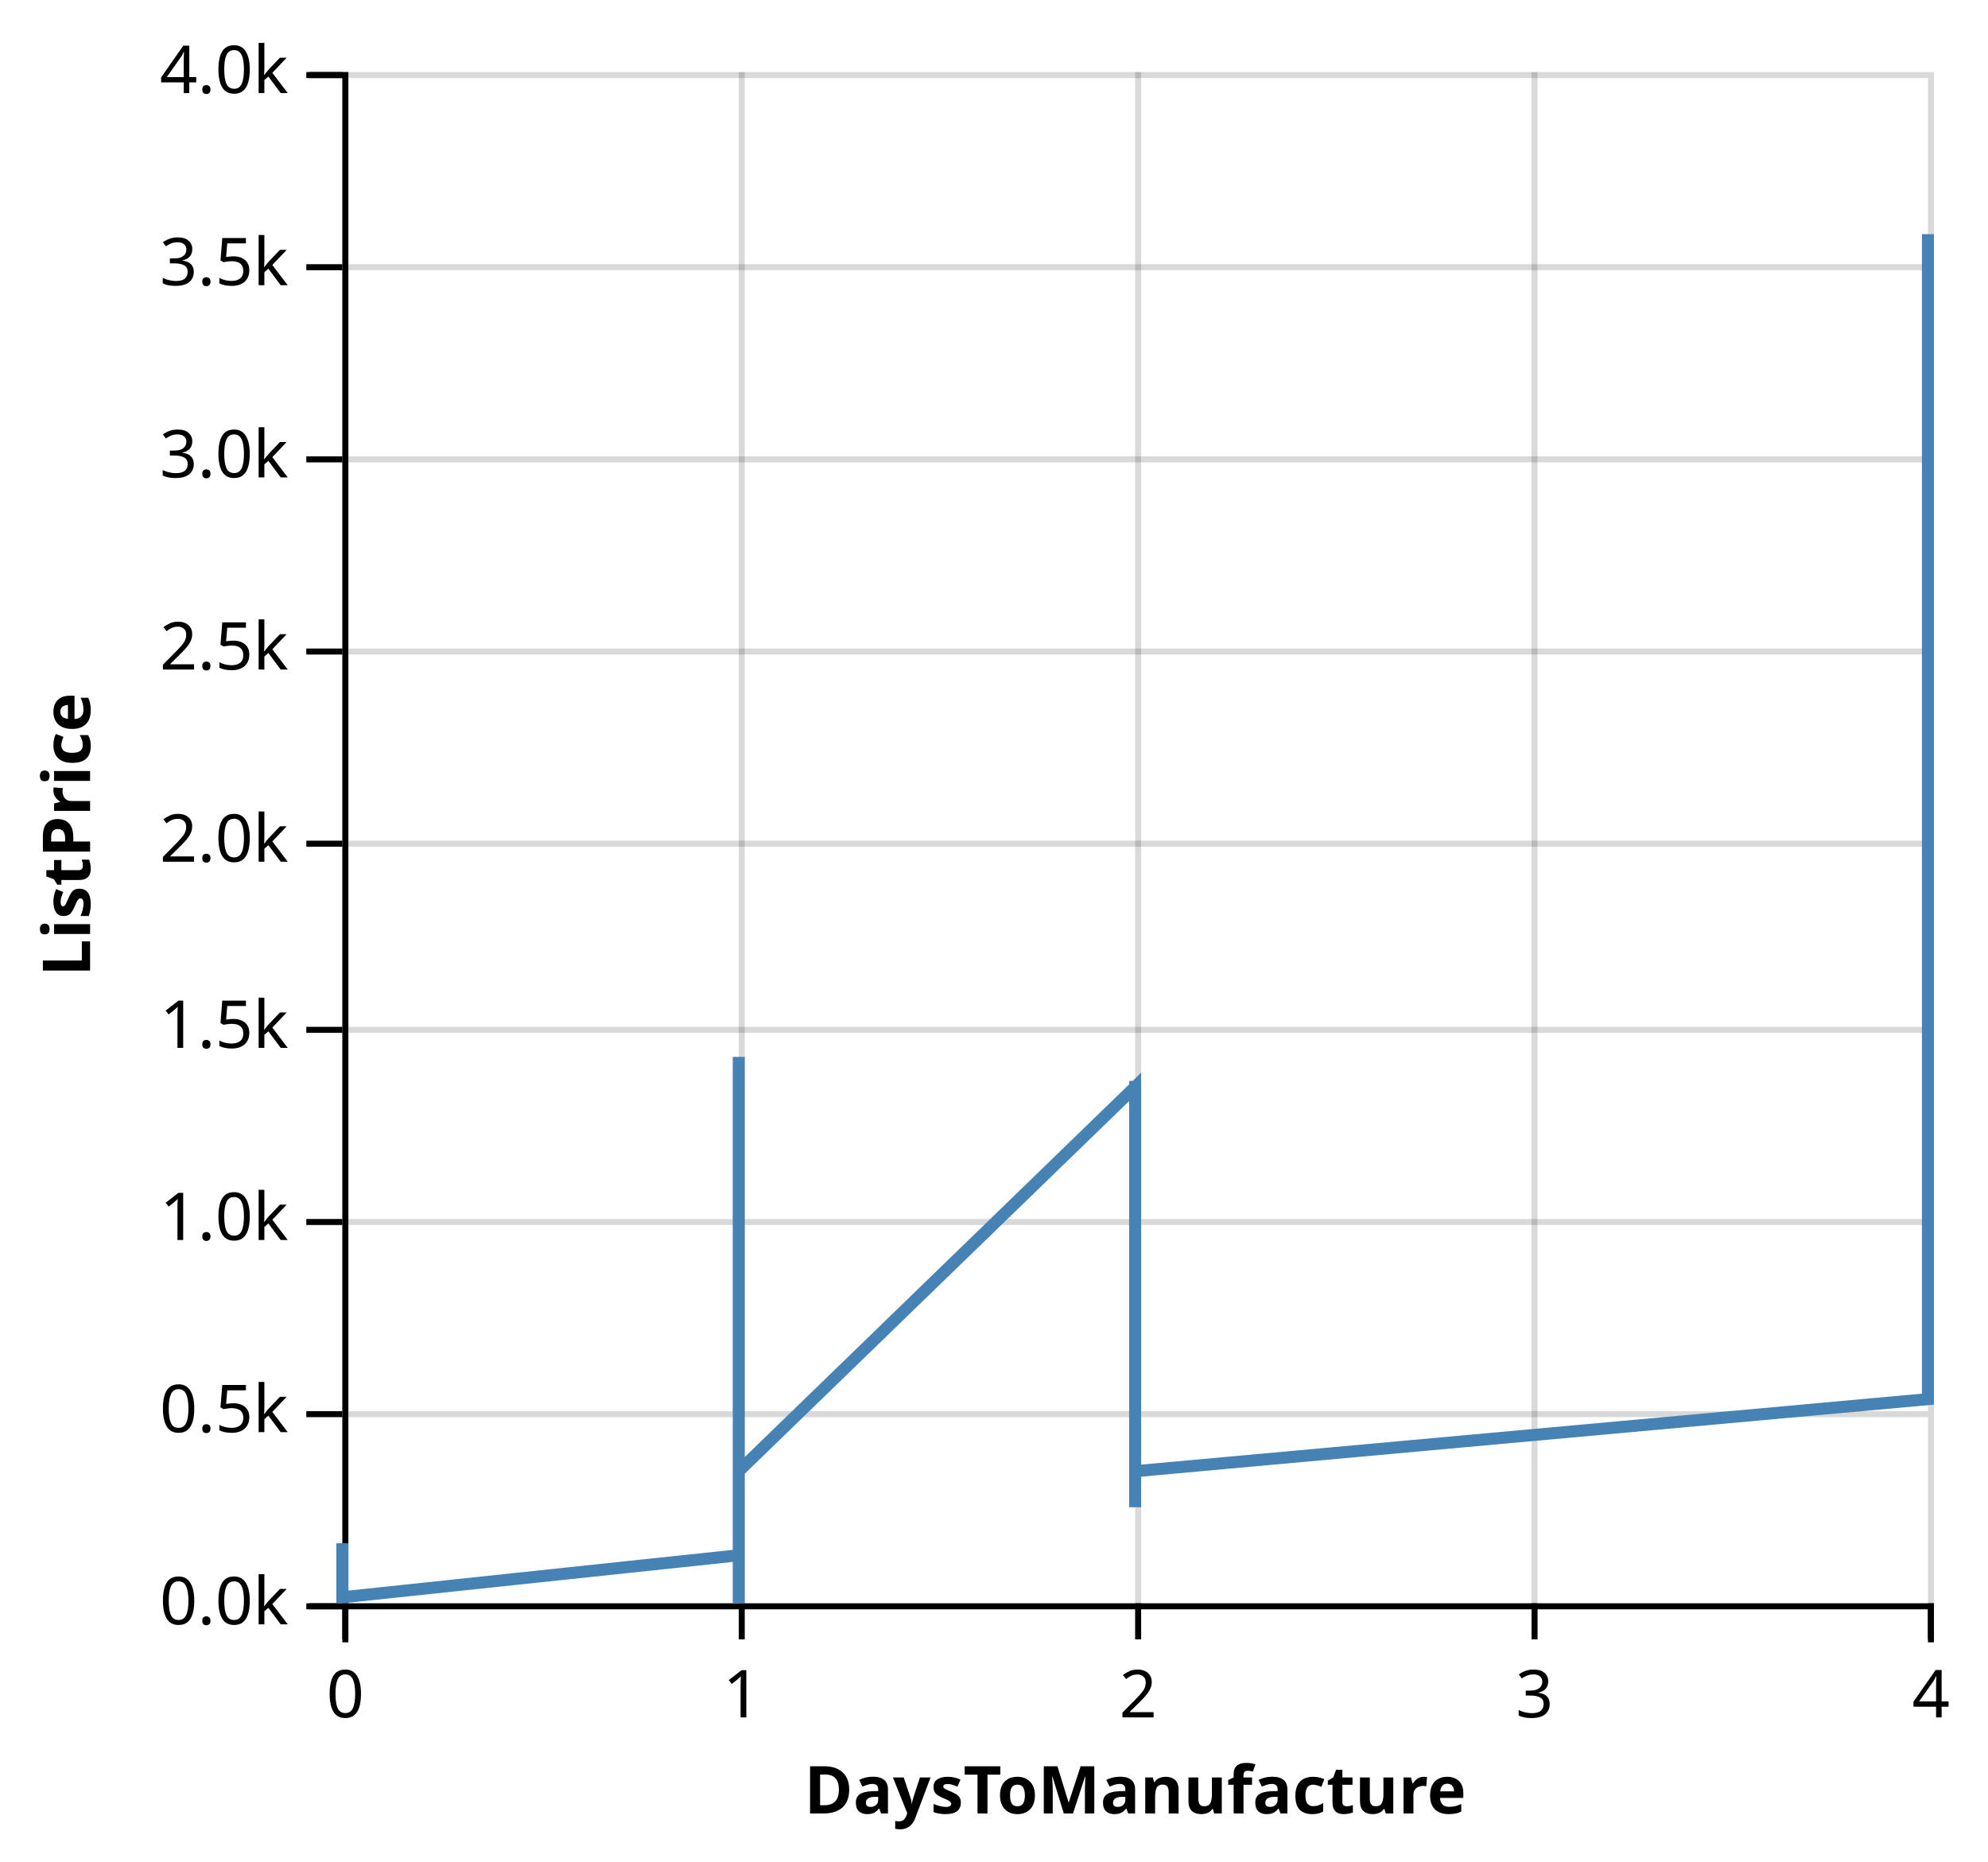
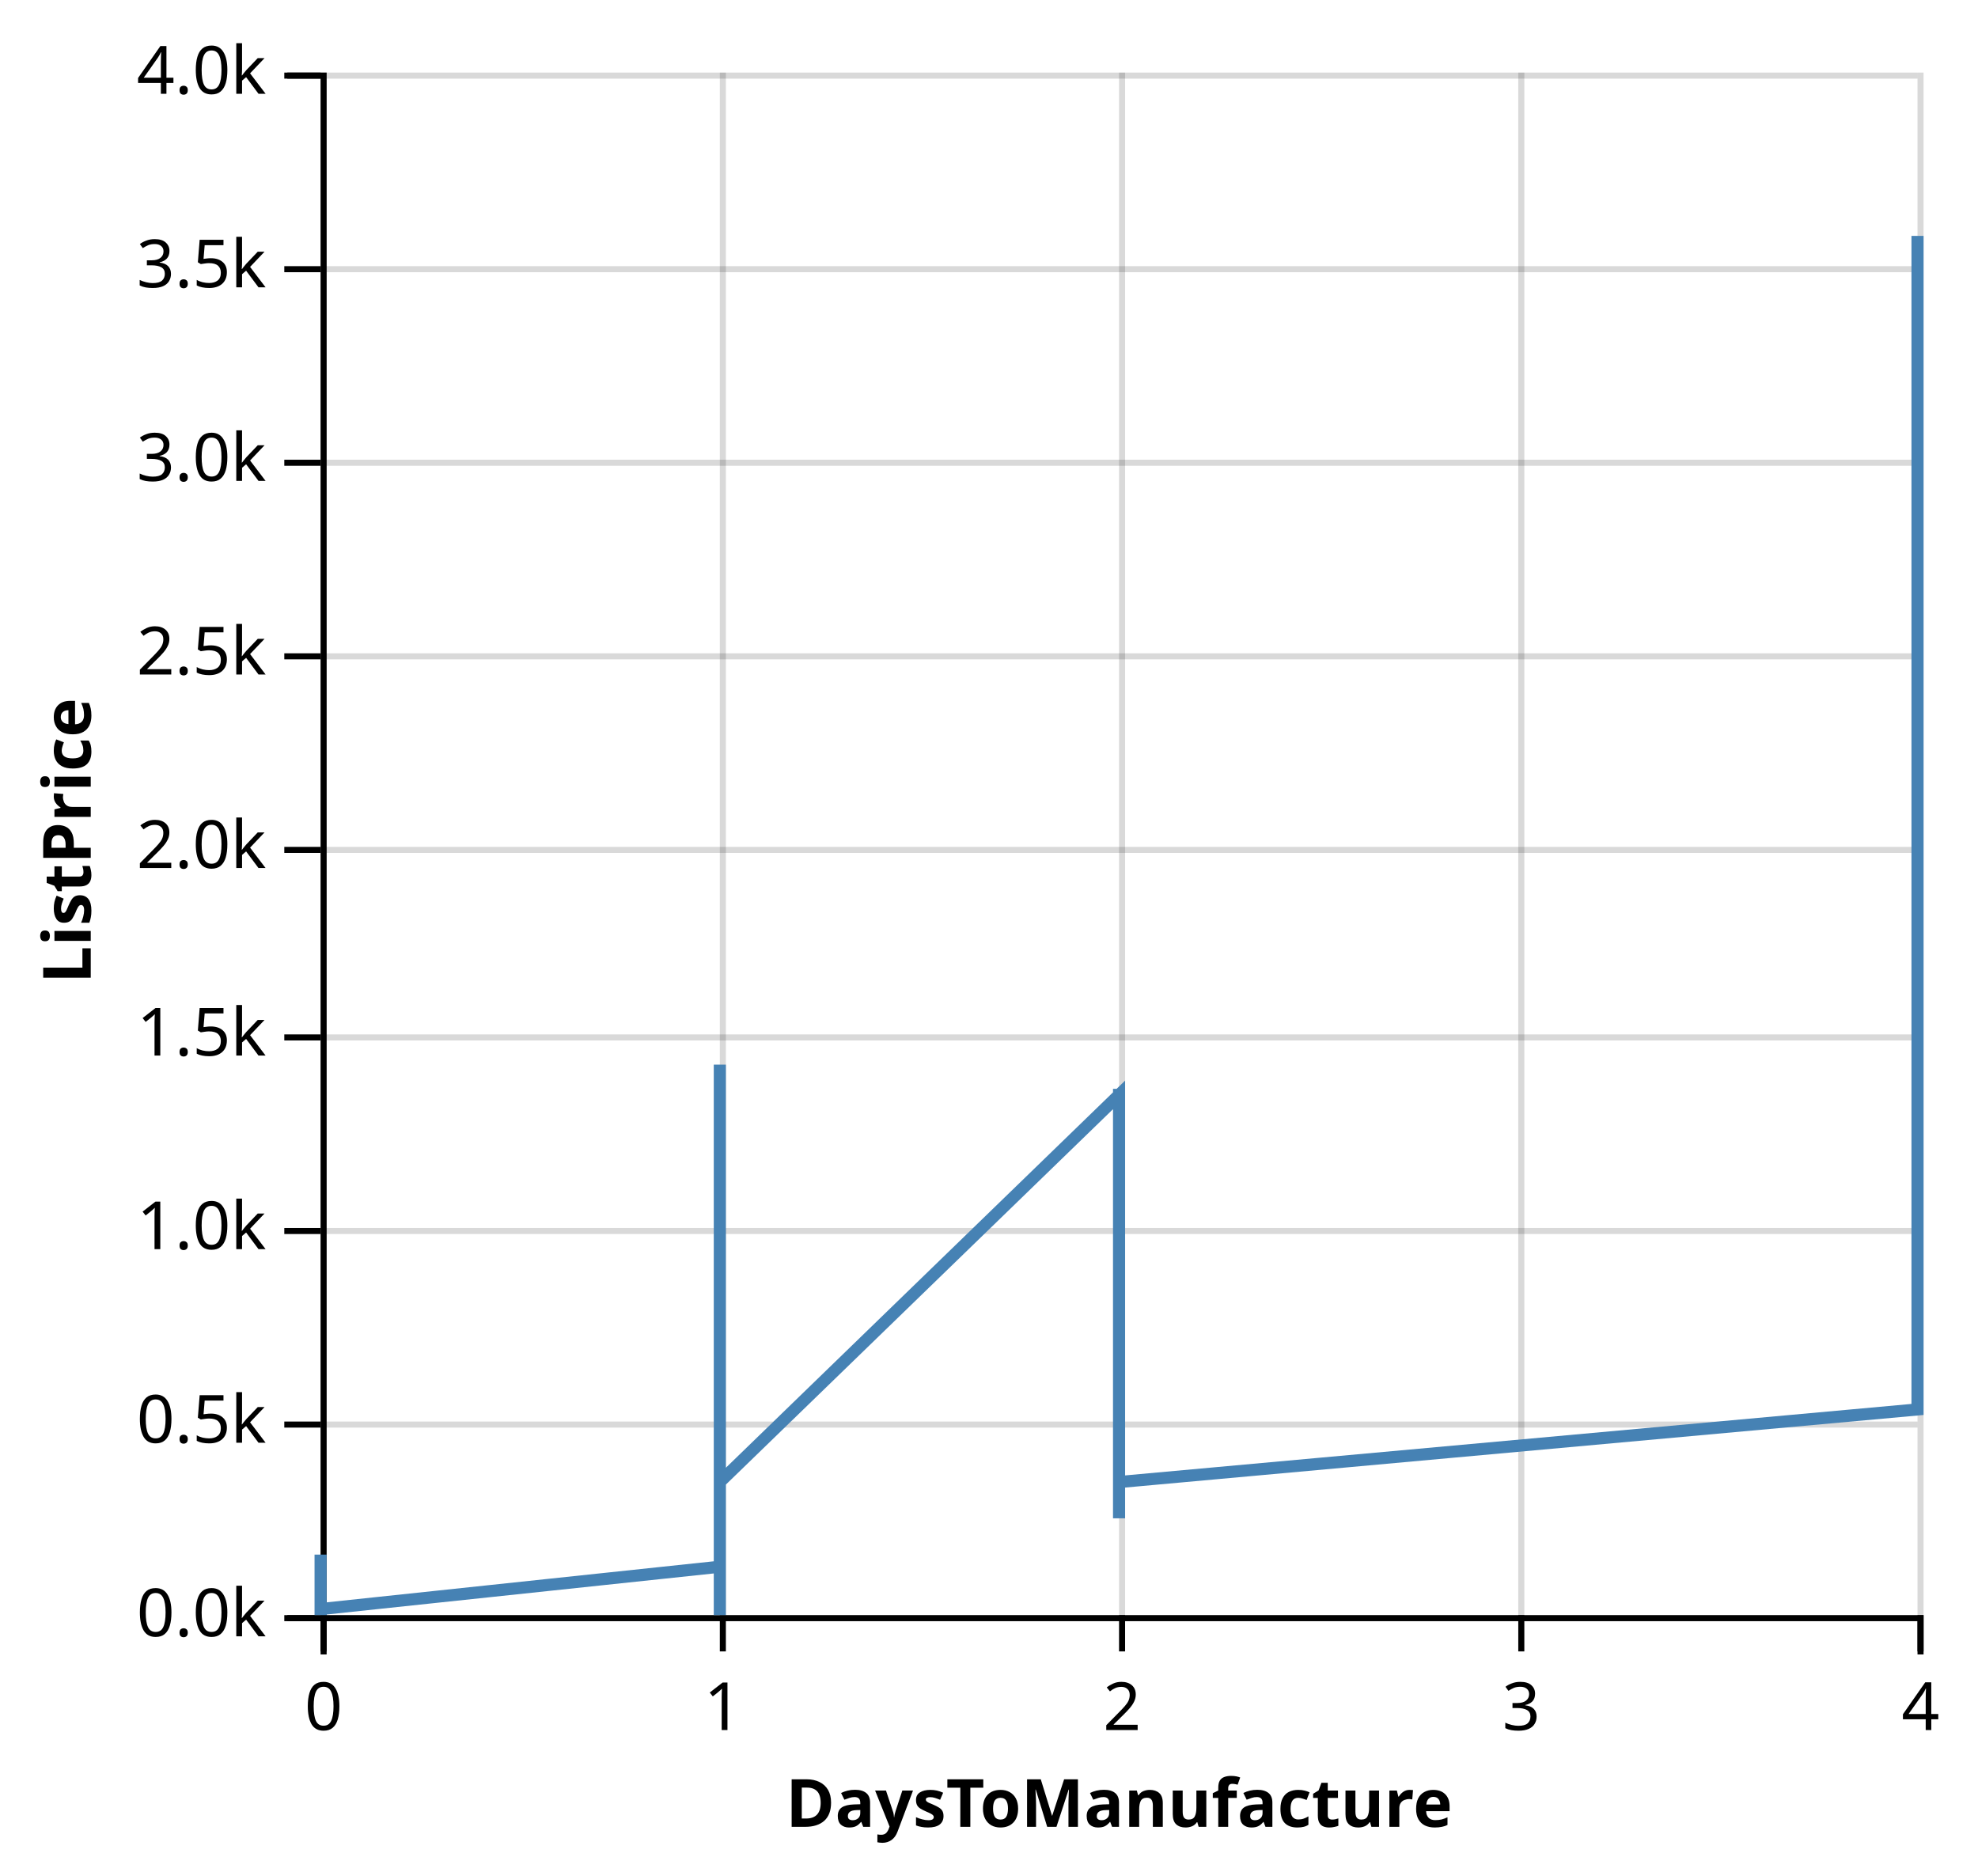
- <svg xmlns="http://www.w3.org/2000/svg" class="marks" width="331" height="310" version="1.1">
-   <g transform="translate(57,12)">
+ <svg xmlns="http://www.w3.org/2000/svg" class="marks" width="327" height="310" version="1.1">
+   <g transform="translate(53,12)">
    <g class="mark-group">
      <g transform="translate(0,0)">
        <rect class="background" width="1" height="1" style="fill: none;" />
        <g class="mark-group root">
          <g transform="translate(0,0)">
            <rect class="background" width="264" height="255" style="fill: none;" />
            <g class="mark-group">
              <g transform="translate(0,255)">
                <rect class="background" width="0" height="0" style="pointer-events: none; fill: none;" />
                <g class="mark-rule" style="pointer-events: none;">
                  <line transform="translate(0.5,-255)" x2="0" y2="255" style="fill: none; stroke: #000; stroke-opacity: 0.15; opacity: 1;" />
                  <line transform="translate(66.5,-255)" x2="0" y2="255" style="fill: none; stroke: #000; stroke-opacity: 0.15; opacity: 1;" />
                  <line transform="translate(132.5,-255)" x2="0" y2="255" style="fill: none; stroke: #000; stroke-opacity: 0.15; opacity: 1;" />
                  <line transform="translate(198.5,-255)" x2="0" y2="255" style="fill: none; stroke: #000; stroke-opacity: 0.15; opacity: 1;" />
                  <line transform="translate(264.5,-255)" x2="0" y2="255" style="fill: none; stroke: #000; stroke-opacity: 0.15; opacity: 1;" />
                </g>
                <g class="mark-rule" style="pointer-events: none;">
                  <line transform="translate(0.5,0)" x2="0" y2="6" style="fill: none; stroke: #000; stroke-width: 1; opacity: 1;" />
                  <line transform="translate(66.5,0)" x2="0" y2="6" style="fill: none; stroke: #000; stroke-width: 1; opacity: 1;" />
                  <line transform="translate(132.5,0)" x2="0" y2="6" style="fill: none; stroke: #000; stroke-width: 1; opacity: 1;" />
                  <line transform="translate(198.5,0)" x2="0" y2="6" style="fill: none; stroke: #000; stroke-width: 1; opacity: 1;" />
                  <line transform="translate(264.5,0)" x2="0" y2="6" style="fill: none; stroke: #000; stroke-width: 1; opacity: 1;" />
                </g>
                <g class="mark-rule" style="pointer-events: none;" />
                <g class="mark-text">
                  <text text-anchor="middle" transform="translate(0.5,19)" style="font: 11px sans-serif; fill: #000; opacity: 1;">0</text>
                  <text text-anchor="middle" transform="translate(66.5,19)" style="font: 11px sans-serif; fill: #000; opacity: 1;">1</text>
                  <text text-anchor="middle" transform="translate(132.5,19)" style="font: 11px sans-serif; fill: #000; opacity: 1;">2</text>
                  <text text-anchor="middle" transform="translate(198.5,19)" style="font: 11px sans-serif; fill: #000; opacity: 1;">3</text>
                  <text text-anchor="middle" transform="translate(264.5,19)" style="font: 11px sans-serif; fill: #000; opacity: 1;">4</text>
                </g>
                <g class="mark-path" style="pointer-events: none;">
                  <path transform="translate(0.5,0.5)" d="M0,6V0H264V6" style="fill: none; stroke: #000; stroke-width: 1;" />
                </g>
                <g class="mark-text">
                  <text text-anchor="middle" transform="translate(132,35)" style="font: bold 11px sans-serif; fill: #000;">DaysToManufacture</text>
                </g>
              </g>
            </g>
            <g class="mark-group">
              <g transform="translate(0,0)">
                <rect class="background" width="0" height="0" style="pointer-events: none; fill: none;" />
                <g class="mark-rule" style="pointer-events: none;">
                  <line transform="translate(0,255.5)" x2="264" y2="0" style="fill: none; stroke: #000; stroke-opacity: 0.15; opacity: 1;" />
                  <line transform="translate(0,223.5)" x2="264" y2="0" style="fill: none; stroke: #000; stroke-opacity: 0.15; opacity: 1;" />
                  <line transform="translate(0,191.5)" x2="264" y2="0" style="fill: none; stroke: #000; stroke-opacity: 0.15; opacity: 1;" />
                  <line transform="translate(0,159.5)" x2="264" y2="0" style="fill: none; stroke: #000; stroke-opacity: 0.15; opacity: 1;" />
                  <line transform="translate(0,128.5)" x2="264" y2="0" style="fill: none; stroke: #000; stroke-opacity: 0.15; opacity: 1;" />
                  <line transform="translate(0,96.5)" x2="264" y2="0" style="fill: none; stroke: #000; stroke-opacity: 0.15; opacity: 1;" />
                  <line transform="translate(0,64.5)" x2="264" y2="0" style="fill: none; stroke: #000; stroke-opacity: 0.15; opacity: 1;" />
                  <line transform="translate(0,32.5)" x2="264" y2="0" style="fill: none; stroke: #000; stroke-opacity: 0.15; opacity: 1;" />
                  <line transform="translate(0,0.5)" x2="264" y2="0" style="fill: none; stroke: #000; stroke-opacity: 0.15; opacity: 1;" />
                </g>
                <g class="mark-rule" style="pointer-events: none;">
                  <line transform="translate(-6,255.5)" x2="6" y2="0" style="fill: none; stroke: #000; stroke-width: 1; opacity: 1;" />
                  <line transform="translate(-6,223.5)" x2="6" y2="0" style="fill: none; stroke: #000; stroke-width: 1; opacity: 1;" />
                  <line transform="translate(-6,191.5)" x2="6" y2="0" style="fill: none; stroke: #000; stroke-width: 1; opacity: 1;" />
                  <line transform="translate(-6,159.5)" x2="6" y2="0" style="fill: none; stroke: #000; stroke-width: 1; opacity: 1;" />
                  <line transform="translate(-6,128.5)" x2="6" y2="0" style="fill: none; stroke: #000; stroke-width: 1; opacity: 1;" />
                  <line transform="translate(-6,96.5)" x2="6" y2="0" style="fill: none; stroke: #000; stroke-width: 1; opacity: 1;" />
                  <line transform="translate(-6,64.5)" x2="6" y2="0" style="fill: none; stroke: #000; stroke-width: 1; opacity: 1;" />
                  <line transform="translate(-6,32.5)" x2="6" y2="0" style="fill: none; stroke: #000; stroke-width: 1; opacity: 1;" />
                  <line transform="translate(-6,0.5)" x2="6" y2="0" style="fill: none; stroke: #000; stroke-width: 1; opacity: 1;" />
                </g>
                <g class="mark-rule" style="pointer-events: none;" />
                <g class="mark-text">
                  <text text-anchor="end" transform="translate(-9,258.5)" style="font: 11px sans-serif; fill: #000; opacity: 1;">0.0k</text>
                  <text text-anchor="end" transform="translate(-9,226.5)" style="font: 11px sans-serif; fill: #000; opacity: 1;">0.5k</text>
                  <text text-anchor="end" transform="translate(-9,194.5)" style="font: 11px sans-serif; fill: #000; opacity: 1;">1.0k</text>
                  <text text-anchor="end" transform="translate(-9,162.5)" style="font: 11px sans-serif; fill: #000; opacity: 1;">1.5k</text>
                  <text text-anchor="end" transform="translate(-9,131.5)" style="font: 11px sans-serif; fill: #000; opacity: 1;">2.0k</text>
                  <text text-anchor="end" transform="translate(-9,99.5)" style="font: 11px sans-serif; fill: #000; opacity: 1;">2.5k</text>
                  <text text-anchor="end" transform="translate(-9,67.5)" style="font: 11px sans-serif; fill: #000; opacity: 1;">3.0k</text>
                  <text text-anchor="end" transform="translate(-9,35.5)" style="font: 11px sans-serif; fill: #000; opacity: 1;">3.5k</text>
                  <text text-anchor="end" transform="translate(-9,3.5)" style="font: 11px sans-serif; fill: #000; opacity: 1;">4.0k</text>
                </g>
                <g class="mark-path" style="pointer-events: none;">
                  <path transform="translate(0.5,0.5)" d="M-6,0H0V255H-6" style="fill: none; stroke: #000; stroke-width: 1;" />
                </g>
                <g class="mark-text">
-                   <text text-anchor="middle" transform="translate(-45,127) rotate(-90) translate(0,3)" style="font: bold 11px sans-serif; fill: #000;">ListPrice</text>
+                   <text text-anchor="middle" transform="translate(-41,127) rotate(-90) translate(0,3)" style="font: bold 11px sans-serif; fill: #000;">ListPrice</text>
                </g>
              </g>
            </g>
            <g class="mark-line marks">
              <path d="M264,99L264,184L264,221L264,221L264,221L264,221L264,221L264,219L264,219L264,219L264,219L264,219L264,206L264,206L264,206L264,206L264,208L264,208L264,221L264,147L264,147L264,147L264,147L264,178L264,178L264,178L264,103L264,103L264,103L264,103L264,208L264,208L264,208L264,208L264,208L264,208L264,208L264,208L264,103L264,103L264,103L264,103L264,178L264,184L264,184L264,184L264,184L264,221L264,99L264,99L264,99L264,99L264,221L264,99L264,99L264,99L264,186L264,186L264,186L264,186L264,109L264,109L264,109L264,107L264,107L264,107L264,40L264,40L264,40L264,40L264,38L264,38L264,38L264,38L264,205L264,205L264,205L264,205L264,205L264,205L264,205L264,205L264,205L264,205L264,205L264,205L264,162L264,162L264,162L264,162L264,162L264,27L264,27L264,27L264,27L264,27L264,221L132,233L132,168L132,238L132,239L132,232L132,217L132,169L66,233L66,255L66,246L66,242L66,246L66,246L66,242L66,246L66,246L66,242L66,255L66,255L66,255L66,255L66,255L66,164L66,164L66,164L66,164L66,164L66,164L66,164L66,234L66,234L66,234L66,234L66,234L66,234L66,234L66,234L66,234L66,217L66,217L66,217L66,217L66,217L66,234L66,234L66,234L66,168L66,168L66,168L66,168L66,169L66,169L66,169L66,169L66,255L66,255L66,255L66,255L66,246L66,244L66,240L66,253L66,248L66,247L66,252L66,251L66,247L66,252L66,251L66,247L66,251L66,242L66,236L66,250L66,239L66,234L66,241L66,249L66,240L66,234L66,248L66,237L66,232L66,239L66,246L66,233L66,233L66,217L66,217L66,217L66,217L66,164L66,164L66,164L66,164L66,191L66,234L66,191L66,191L66,191L66,191L66,191L66,191L66,191L66,247L66,234L66,234L66,234L66,234L66,234L66,234L66,234L66,234L66,234L66,232L66,232L66,232L66,248L66,253L66,253L66,252L66,253L66,253L66,252L66,253L66,253L66,252L66,238L66,238L66,238L66,238L66,239L66,239L66,239L66,239L66,252L66,251L66,250L66,252L66,251L66,250L66,250L66,249L66,252L66,249L66,248L66,244L66,239L66,229L66,254L66,255L66,255L66,255L66,255L66,255L66,255L66,255L66,255L66,252L66,249L66,247L0,254L0,255L0,255L0,255L0,255L0,255L0,255L0,255L0,255L0,255L0,255L0,255L0,255L0,255L0,255L0,255L0,255L0,255L0,255L0,255L0,255L0,255L0,255L0,255L0,255L0,255L0,255L0,255L0,255L0,255L0,255L0,255L0,255L0,255L0,255L0,255L0,255L0,255L0,255L0,255L0,255L0,255L0,255L0,255L0,255L0,255L0,255L0,255L0,255L0,255L0,255L0,255L0,255L0,255L0,255L0,255L0,255L0,255L0,255L0,255L0,255L0,255L0,255L0,255L0,255L0,255L0,255L0,255L0,255L0,255L0,255L0,255L0,255L0,255L0,255L0,255L0,255L0,255L0,255L0,255L0,255L0,255L0,255L0,255L0,255L0,255L0,255L0,251L0,247L0,253L0,254L0,253L0,254L0,253L0,252L0,251L0,251L0,251L0,250L0,250L0,250L0,249L0,249L0,249L0,253L0,253L0,253L0,253L0,253L0,253L0,251L0,251L0,251L0,251L0,251L0,251L0,255L0,254L0,254L0,255L0,254L0,254L0,247L0,255L0,254L0,245L0,251L0,252L0,252L0,252L0,252L0,255L0,255L0,255L0,255L0,255L0,255L0,255L0,255L0,255L0,255L0,255L0,255L0,255L0,255L0,255L0,255L0,255L0,255L0,255L0,253L0,253L0,254L0,254L0,253L0,254L0,252L0,252L0,252L0,252L0,255L0,255L0,255L0,255L0,255L0,255L0,255L0,255L0,255L0,255L0,255L0,255L0,255L0,255L0,253L0,253L0,253L0,254L0,253L0,253L0,253L0,255L0,255L0,255L0,255L0,255L0,255L0,255L0,255L0,255L0,255L0,255L0,255L0,255L0,255L0,255L0,255L0,255L0,255L0,255L0,255L0,255L0,255L0,255L0,255L0,255L0,255L0,255L0,255L0,255L0,255L0,255L0,255L0,255L0,255L0,255L0,255L0,255L0,255L0,255L0,255L0,255L0,255L0,255L0,255L0,255L0,255L0,255L0,255L0,255L0,255L0,255L0,255L0,255L0,255L0,255L0,255L0,255L0,255L0,255L0,255L0,255L0,255L0,255L0,255L0,255" style="fill: none; stroke: #4682b4; stroke-width: 2;" />
            </g>
          </g>
        </g>
      </g>
    </g>
  </g>
</svg>
